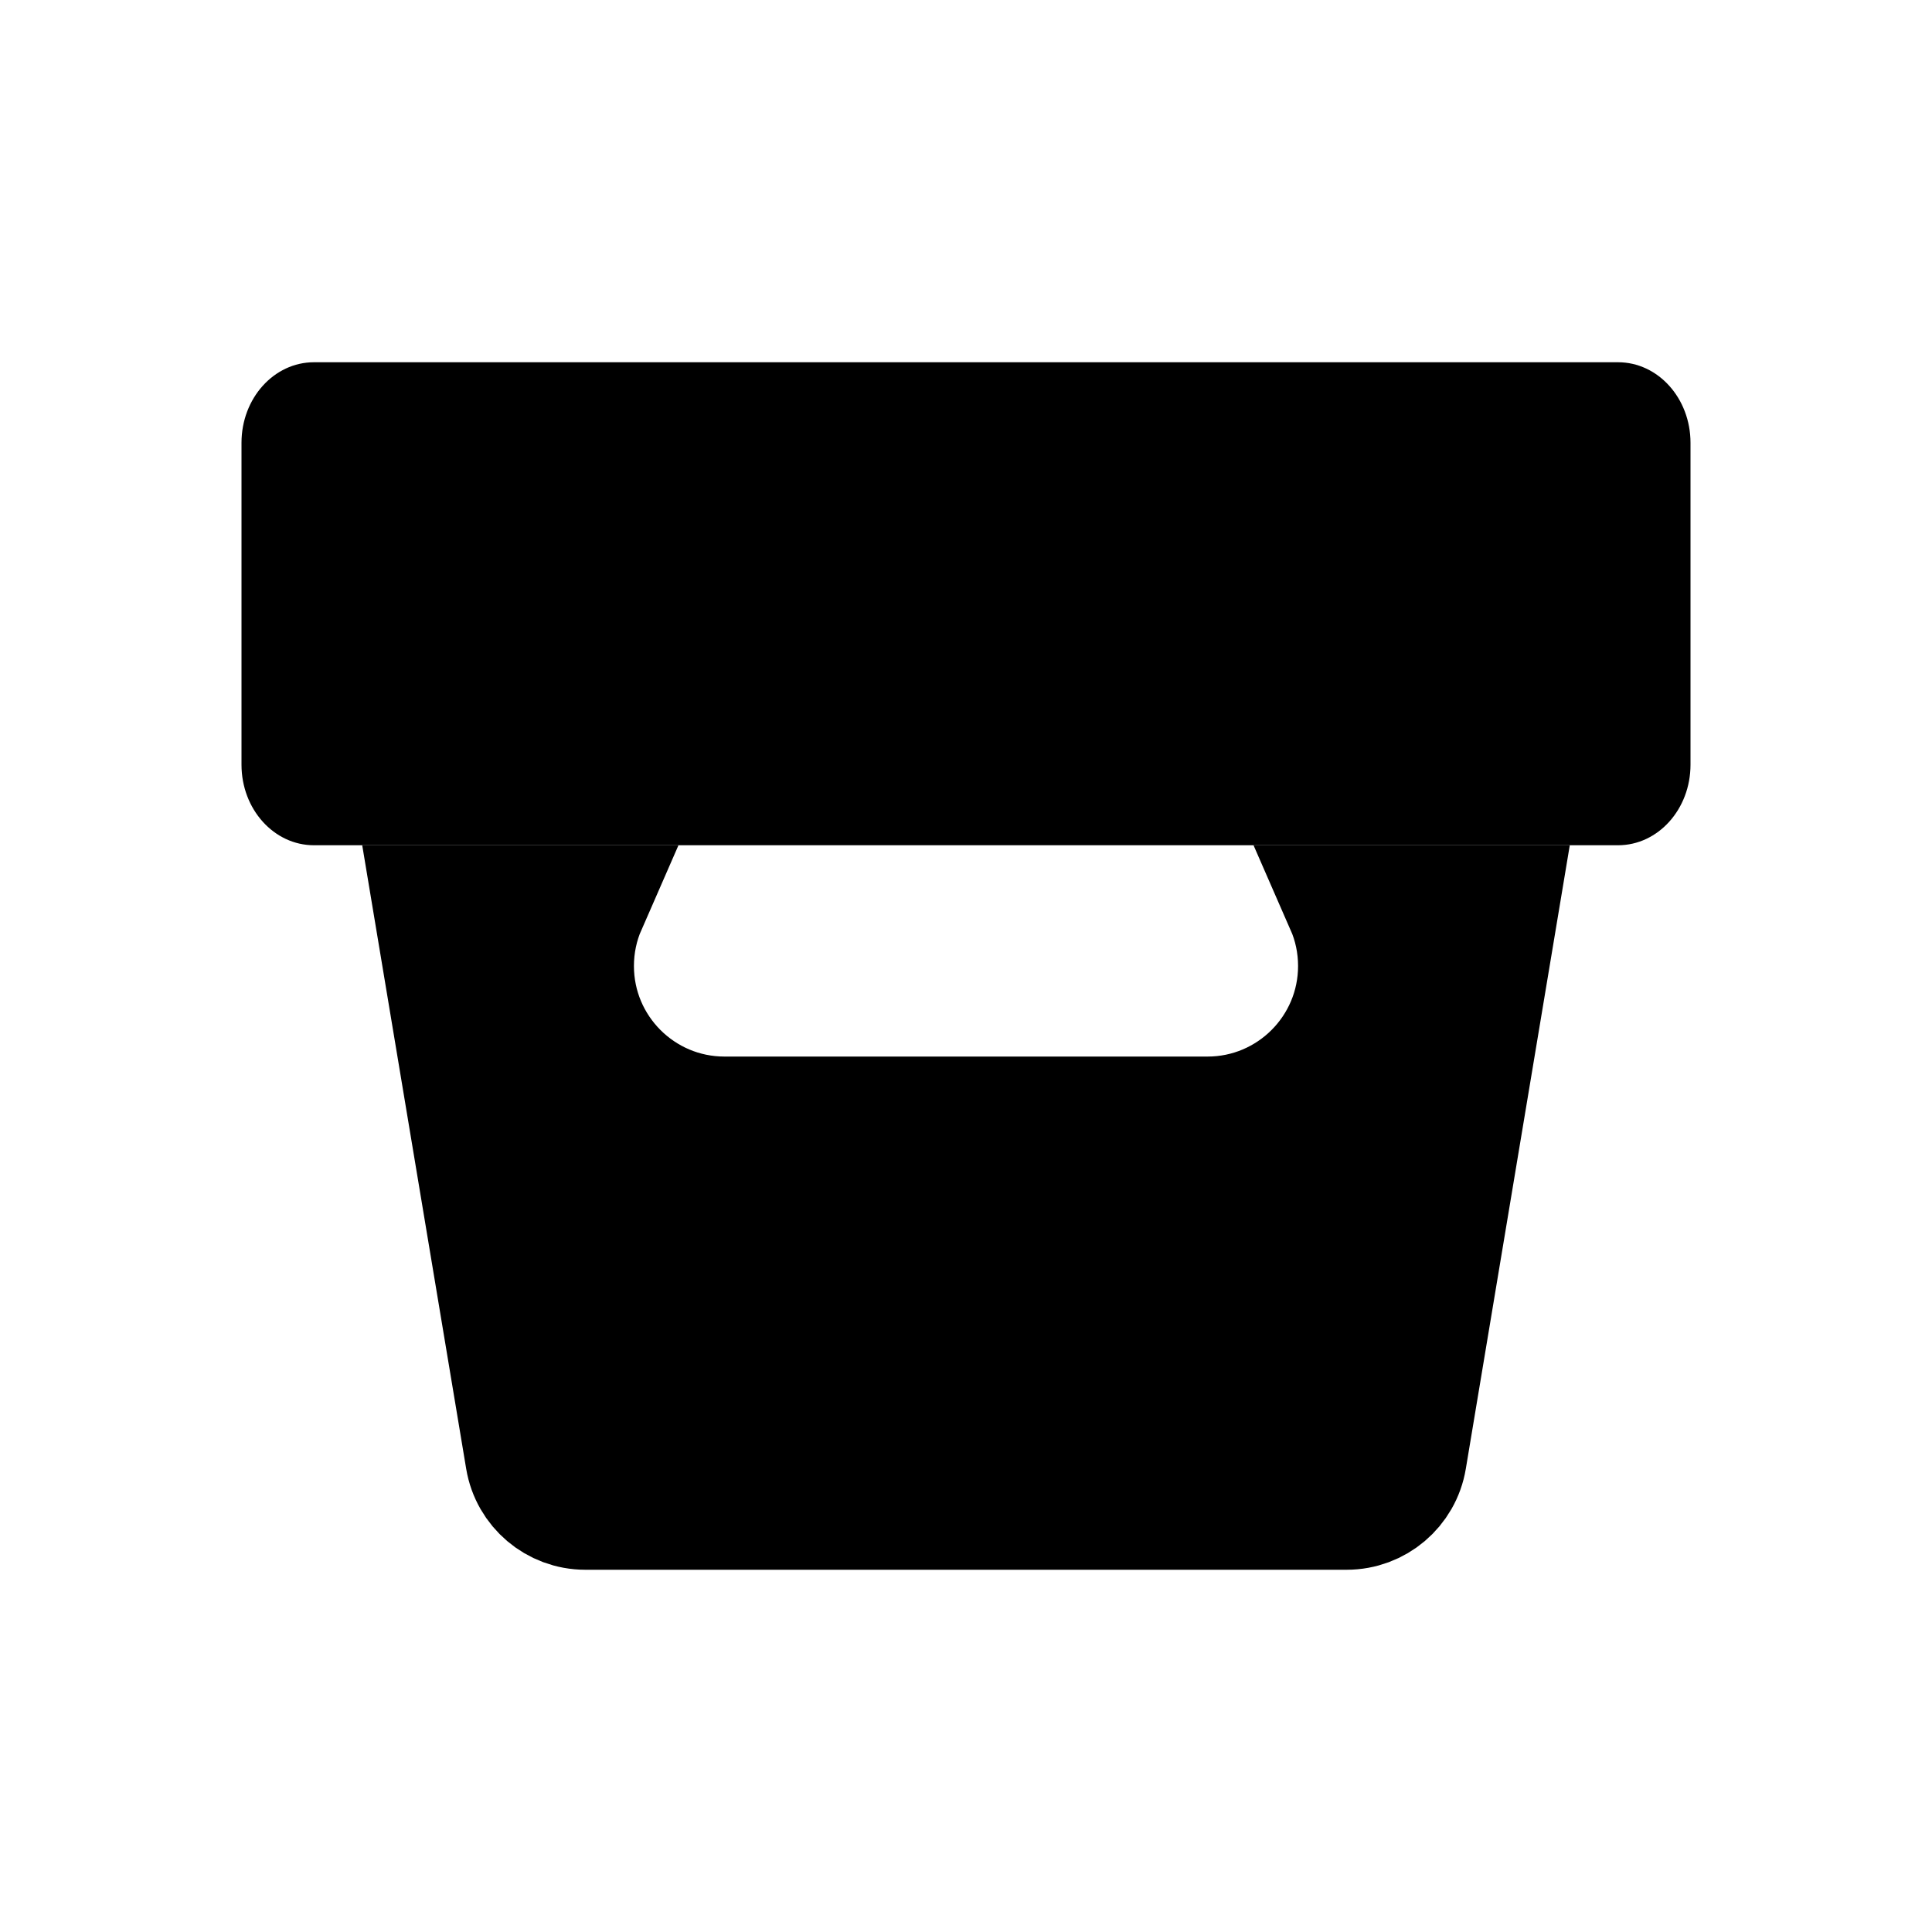
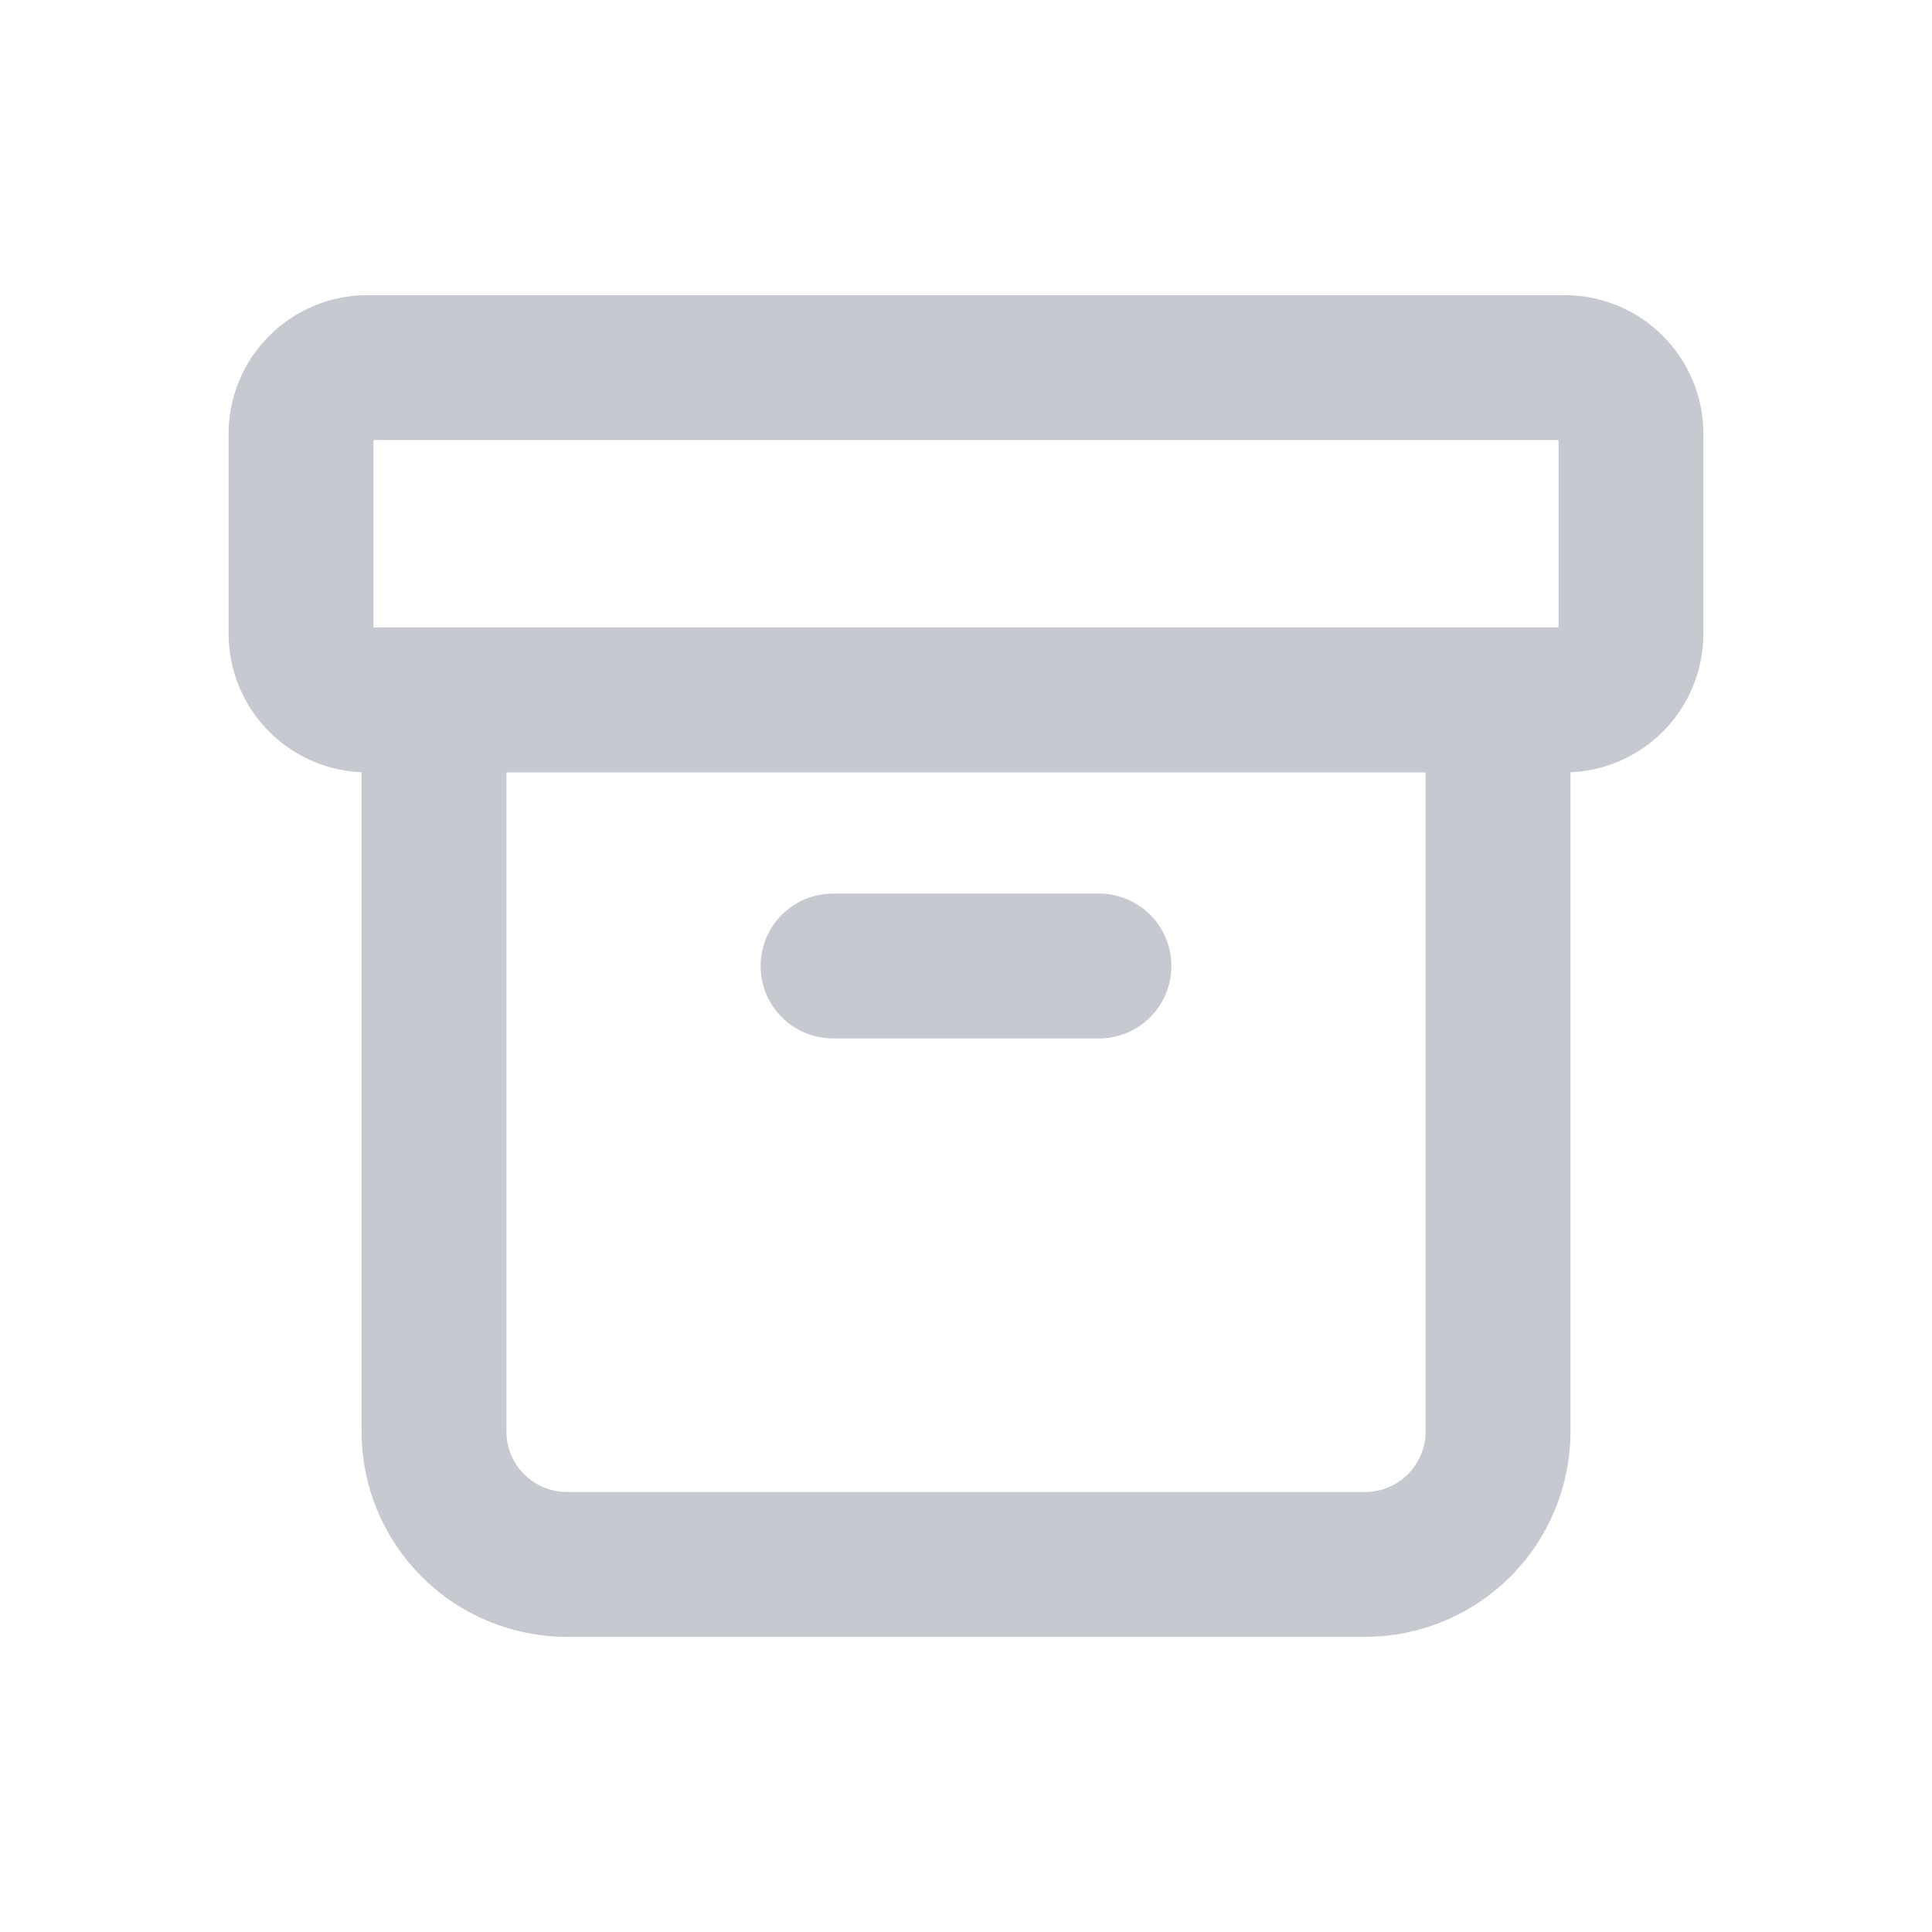
<svg xmlns="http://www.w3.org/2000/svg" width="16" height="16" viewBox="0 0 16 16" fill="none">
-   <path d="M13.4 3H2.6C2.269 3 2 3.298 2 3.667V6.333C2 6.702 2.269 7 2.6 7H13.4C13.731 7 14 6.702 14 6.333V3.667C14 3.298 13.731 3 13.4 3Z" fill="black" />
-   <path d="M4.354 12.082L3.59 7.5H4.854C4.787 7.653 4.75 7.822 4.75 8C4.75 8.69 5.31 9.25 6 9.25H10C10.69 9.25 11.25 8.69 11.25 8C11.25 7.822 11.213 7.653 11.146 7.5H12.41L11.646 12.082C11.606 12.323 11.397 12.5 11.153 12.5H4.847C4.603 12.5 4.394 12.323 4.354 12.082Z" fill="black" stroke="black" />
+   <path d="M12.956 3.044H3.044C2.739 3.044 2.493 3.29 2.493 3.594V5.246C2.493 5.551 2.739 5.797 3.044 5.797H12.956C13.261 5.797 13.507 5.551 13.507 5.246V3.594C13.507 3.29 13.261 3.044 12.956 3.044Z" stroke="#C6CAD0" stroke-width="1.2" stroke-linecap="round" stroke-linejoin="round" />
+   <path d="M3.594 5.797V11.855C3.594 12.147 3.71 12.427 3.917 12.634C4.123 12.84 4.404 12.956 4.696 12.956H11.304C11.596 12.956 11.877 12.84 12.083 12.634C12.29 12.427 12.406 12.147 12.406 11.855V5.797" stroke="#C6CAD0" stroke-width="1.2" stroke-linecap="round" stroke-linejoin="round" />
+   <path d="M6.899 8H9.101" stroke="#C6CAD0" stroke-width="1.2" stroke-linecap="round" stroke-linejoin="round" />
</svg>
